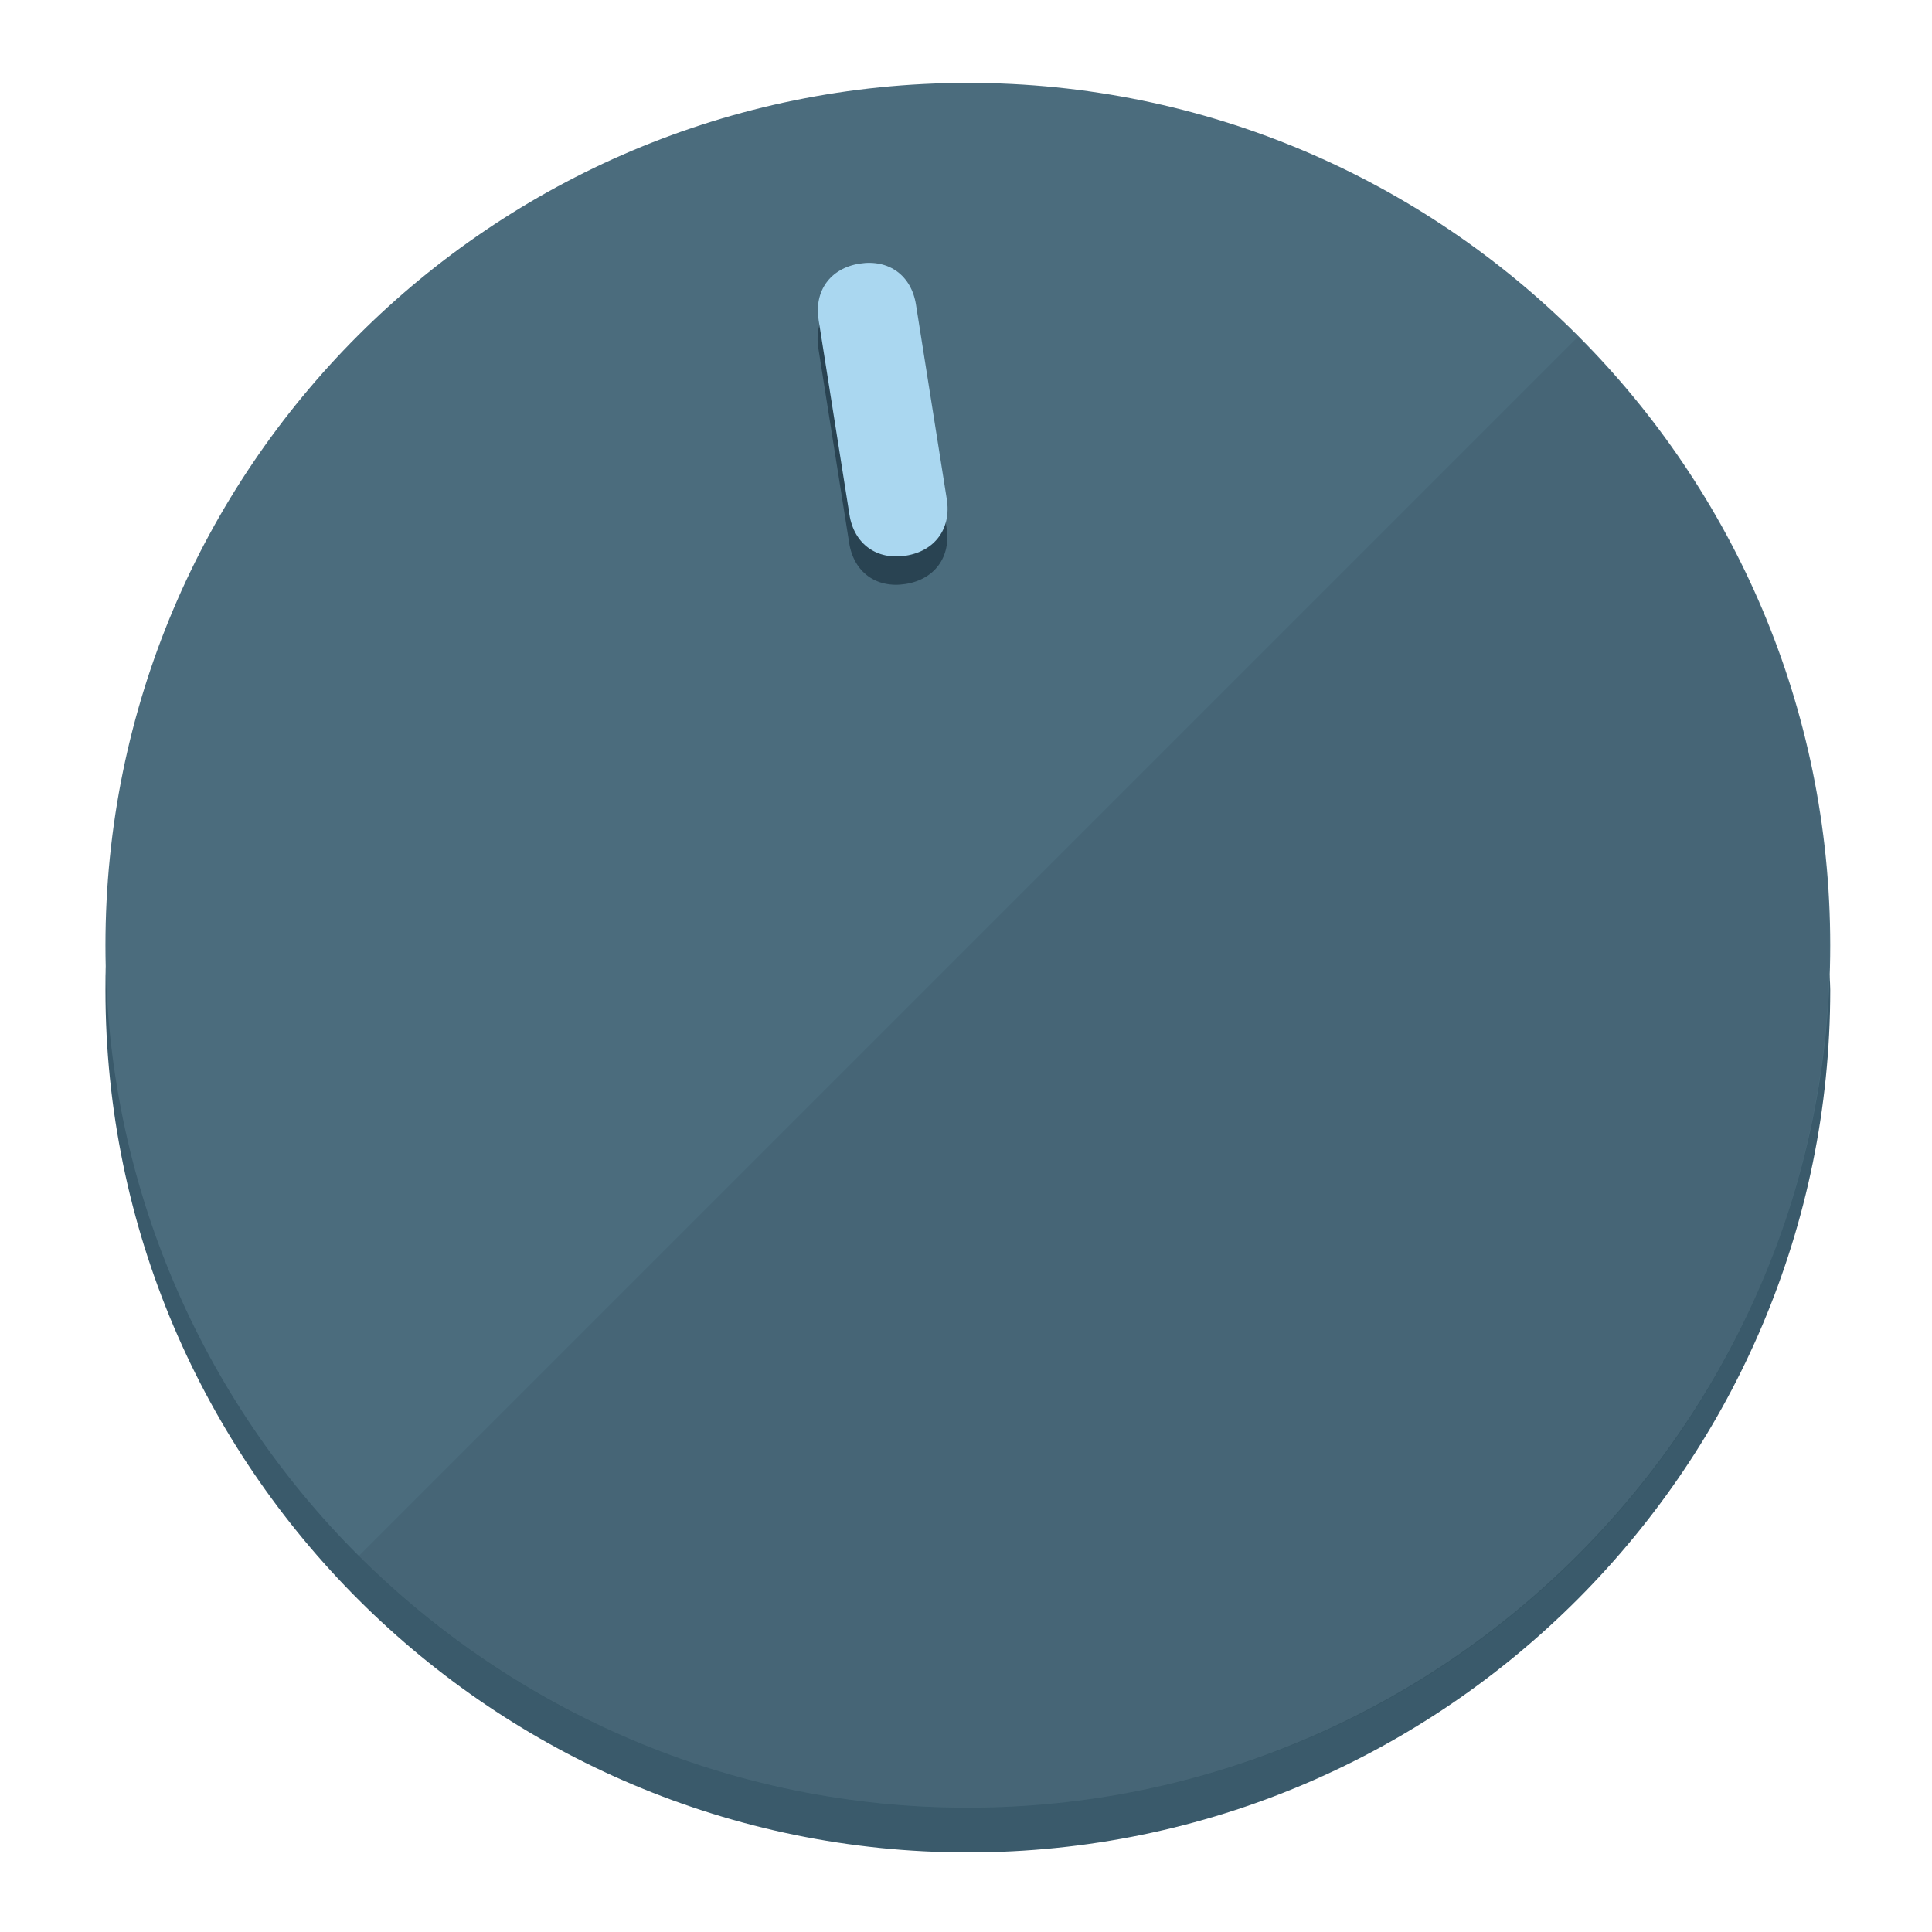
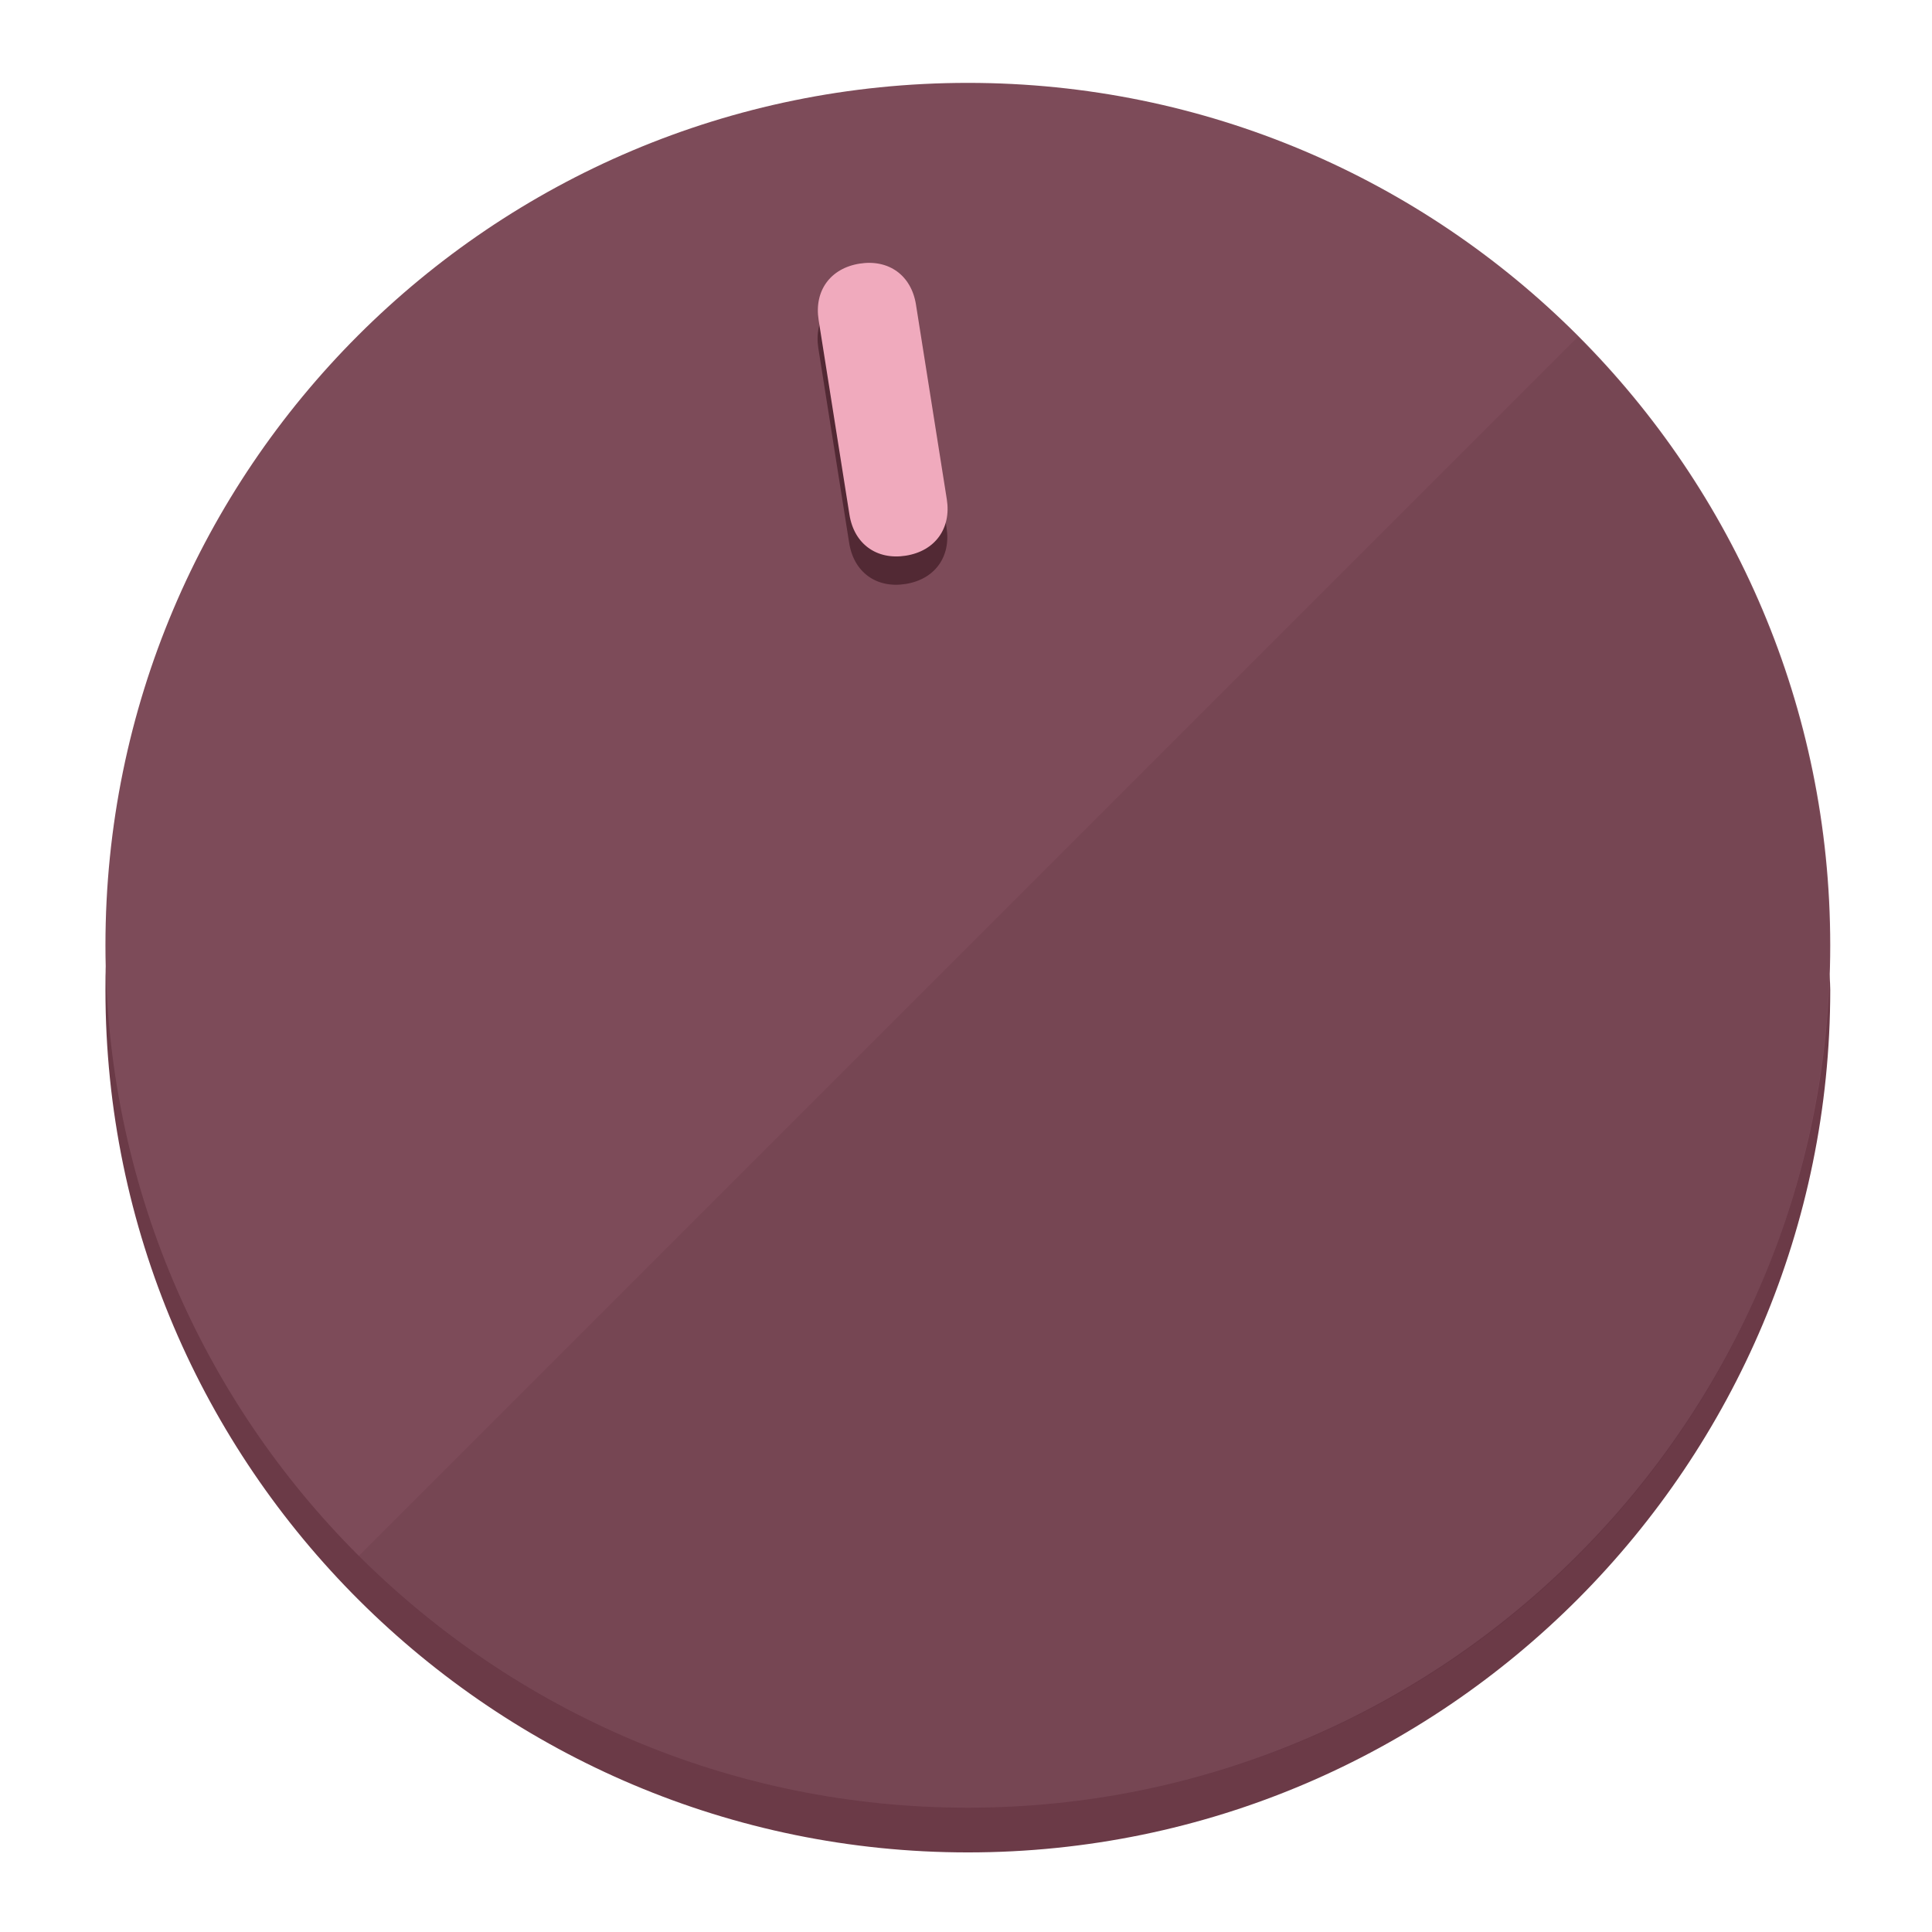
<svg xmlns="http://www.w3.org/2000/svg" height="120px" width="120px" version="1.1" id="Layer_1" viewBox="0 0 496.8 496.8" xml:space="preserve">
  <defs id="defs23" />
  <g id="g3158">
-     <path style="display:inline;fill:#3A5A6B;fill-opacity:1;stroke-width:1.584" d="m 248.875,445.92 c 116.582,0 212.89,-91.238 220.493,-205.286 0,5.069 1.267,8.87 1.267,13.939 0,121.651 -98.842,221.76 -221.76,221.76 -121.651,0 -221.76,-98.842 -221.76,-221.76 0,-5.069 0,-8.87 1.267,-13.939 7.603,114.048 103.91,205.286 220.493,205.286 z" id="path8" />
-     <circle style="display:inline;fill:#4B6C7D;fill-opacity:1;stroke-width:1.584" cx="248.875" cy="243.071" r="221.76" id="circle12" />
-     <path style="display:inline;fill:#294352;fill-opacity:0.154;stroke-width:1.587" d="m 405.744,86.606 c 86.308,86.308 86.308,227.193 0,313.5 -86.308,86.308 -227.193,86.308 -313.5,0" id="path14" />
+     <path style="display:inline;fill:#6B3A47;fill-opacity:1;stroke-width:1.584" d="m 248.875,445.92 c 116.582,0 212.89,-91.238 220.493,-205.286 0,5.069 1.267,8.87 1.267,13.939 0,121.651 -98.842,221.76 -221.76,221.76 -121.651,0 -221.76,-98.842 -221.76,-221.76 0,-5.069 0,-8.87 1.267,-13.939 7.603,114.048 103.91,205.286 220.493,205.286 z" id="path8" />
+     <circle style="display:inline;fill:#7D4B59;fill-opacity:1;stroke-width:1.584" cx="248.875" cy="243.071" r="221.76" id="circle12" />
+     <path style="display:inline;fill:#522934;fill-opacity:0.154;stroke-width:1.587" d="m 405.744,86.606 c 86.308,86.308 86.308,227.193 0,313.5 -86.308,86.308 -227.193,86.308 -313.5,0" id="path14" />
  </g>
  <g id="g3198">
    <circle style="display:none;fill:#000000;fill-opacity:0;stroke-width:1.584" cx="207.304" cy="279.452" r="221.76" id="circle12-3" transform="rotate(-9)" />
-     <path style="display:inline;fill:#294352;fill-opacity:1;stroke-width:1.584" d="m 243.395,135.669 c 1.189,7.51 -3.024,13.309 -10.534,14.498 v 0 c -7.51,1.189 -13.309,-3.024 -14.498,-10.534 l -7.929,-50.064 c -1.189,-7.51 3.024,-13.309 10.534,-14.498 v 0 c 7.51,-1.189 13.309,3.024 14.498,10.534 z" id="path3789" />
-     <path style="display:inline;fill:#AAD7F0;stroke-width:1.584" d="m 243.465,128.388 c 1.189,7.51 -3.024,13.309 -10.534,14.498 v 0 c -7.51,1.189 -13.309,-3.024 -14.498,-10.534 l -7.929,-50.064 c -1.189,-7.51 3.024,-13.309 10.534,-14.498 v 0 c 7.51,-1.189 13.309,3.024 14.498,10.534 z" id="path915" />
+     <path style="display:inline;fill:#522934;fill-opacity:1;stroke-width:1.584" d="m 243.395,135.669 c 1.189,7.51 -3.024,13.309 -10.534,14.498 v 0 c -7.51,1.189 -13.309,-3.024 -14.498,-10.534 l -7.929,-50.064 c -1.189,-7.51 3.024,-13.309 10.534,-14.498 v 0 c 7.51,-1.189 13.309,3.024 14.498,10.534 z" id="path3789" />
+     <path style="display:inline;fill:#F0AABD;stroke-width:1.584" d="m 243.465,128.388 c 1.189,7.51 -3.024,13.309 -10.534,14.498 v 0 c -7.51,1.189 -13.309,-3.024 -14.498,-10.534 l -7.929,-50.064 c -1.189,-7.51 3.024,-13.309 10.534,-14.498 v 0 c 7.51,-1.189 13.309,3.024 14.498,10.534 z" id="path915" />
  </g>
</svg>
